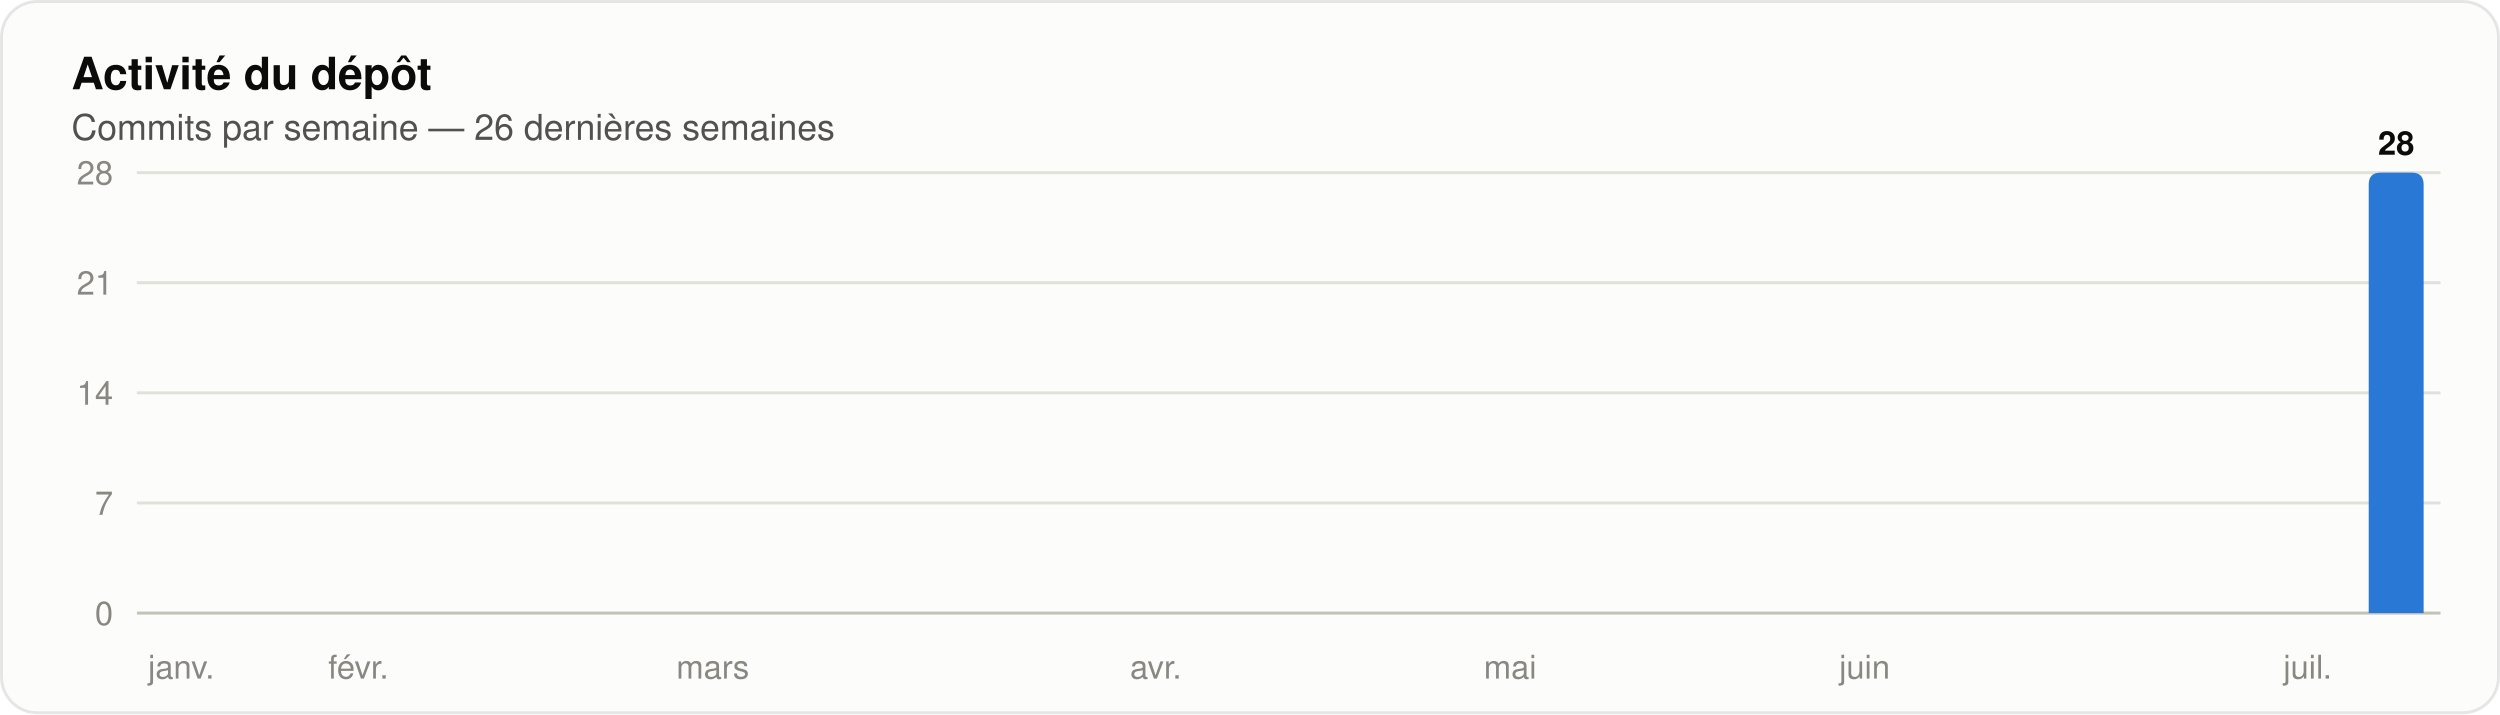
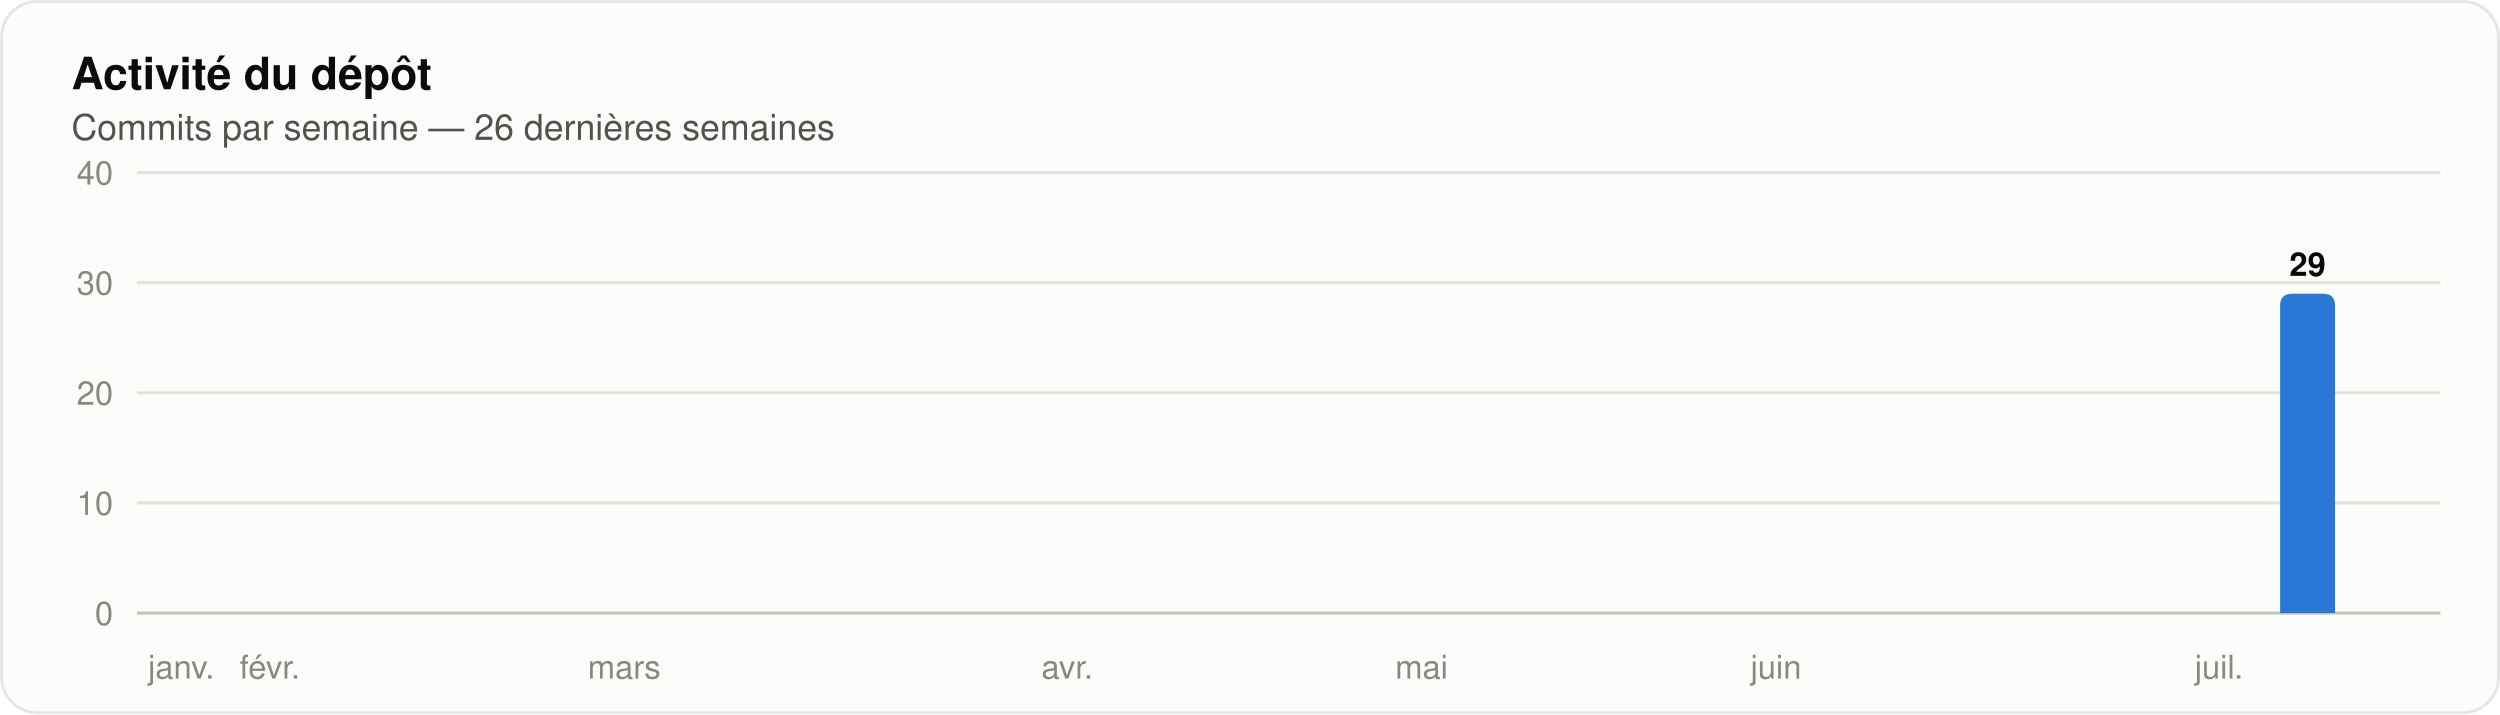
<svg xmlns="http://www.w3.org/2000/svg" width="840" height="240" viewBox="0 0 840 240" role="img" aria-label="Histogramme des commits par semaine sur les 26 dernières semaines" font-family="system-ui, 'Segoe UI', Ubuntu, Helvetica, Arial, sans-serif">
  <rect x="0.5" y="0.5" width="839" height="239" rx="12" fill="#fcfcfb" stroke="rgba(11,11,11,0.10)" />
  <text x="24" y="30" font-size="15" fill="#0b0b0b" font-weight="600">Activité du dépôt</text>
  <text x="24" y="47" font-size="12" fill="#52514e">Commits par semaine — 26 dernières semaines</text>
  <line x1="46" y1="206.0" x2="820" y2="206.0" stroke="#c3c2b7" stroke-width="1" />
  <text x="38" y="210" font-size="11" fill="#898781" text-anchor="end" font-variant-numeric="tabular-nums">0</text>
  <line x1="46" y1="169.0" x2="820" y2="169.0" stroke="#e1e0d9" stroke-width="1" />
-   <text x="38" y="173" font-size="11" fill="#898781" text-anchor="end" font-variant-numeric="tabular-nums">7</text>
+   <text x="38" y="173" font-size="11" fill="#898781" text-anchor="end" font-variant-numeric="tabular-nums">10</text>
  <line x1="46" y1="132.0" x2="820" y2="132.0" stroke="#e1e0d9" stroke-width="1" />
-   <text x="38" y="136" font-size="11" fill="#898781" text-anchor="end" font-variant-numeric="tabular-nums">14</text>
+   <text x="38" y="136" font-size="11" fill="#898781" text-anchor="end" font-variant-numeric="tabular-nums">20</text>
  <line x1="46" y1="95.0" x2="820" y2="95.0" stroke="#e1e0d9" stroke-width="1" />
-   <text x="38" y="99" font-size="11" fill="#898781" text-anchor="end" font-variant-numeric="tabular-nums">21</text>
+   <text x="38" y="99" font-size="11" fill="#898781" text-anchor="end" font-variant-numeric="tabular-nums">30</text>
  <line x1="46" y1="58.0" x2="820" y2="58.0" stroke="#e1e0d9" stroke-width="1" />
-   <text x="38" y="62" font-size="11" fill="#898781" text-anchor="end" font-variant-numeric="tabular-nums">28</text>
+   <text x="38" y="62" font-size="11" fill="#898781" text-anchor="end" font-variant-numeric="tabular-nums">40</text>
  <text x="60.885" y="228" font-size="11" fill="#898781" text-anchor="middle">janv.</text>
-   <text x="120.423" y="228" font-size="11" fill="#898781" text-anchor="middle">févr.</text>
-   <text x="239.5" y="228" font-size="11" fill="#898781" text-anchor="middle">mars</text>
-   <text x="388.346" y="228" font-size="11" fill="#898781" text-anchor="middle">avr.</text>
-   <text x="507.423" y="228" font-size="11" fill="#898781" text-anchor="middle">mai</text>
-   <text x="626.5" y="228" font-size="11" fill="#898781" text-anchor="middle">juin</text>
-   <text x="775.346" y="228" font-size="11" fill="#898781" text-anchor="middle">juil.</text>
-   <path d="M 795.89 206.00 V 62.00 Q 795.89 58.00 799.89 58.00 H 810.34 Q 814.34 58.00 814.34 62.00 V 206.00 Z" fill="#2a78d6" />
-   <text x="805.115" y="52" font-size="11" fill="#0b0b0b" font-weight="600" text-anchor="middle">28</text>
+   <text x="90.654" y="228" font-size="11" fill="#898781" text-anchor="middle">févr.</text>
+   <text x="209.731" y="228" font-size="11" fill="#898781" text-anchor="middle">mars</text>
+   <text x="358.577" y="228" font-size="11" fill="#898781" text-anchor="middle">avr.</text>
+   <text x="477.654" y="228" font-size="11" fill="#898781" text-anchor="middle">mai</text>
+   <text x="596.731" y="228" font-size="11" fill="#898781" text-anchor="middle">juin</text>
+   <text x="745.577" y="228" font-size="11" fill="#898781" text-anchor="middle">juil.</text>
+   <path d="M 766.12 206.00 V 102.70 Q 766.12 98.70 770.12 98.70 H 780.57 Q 784.57 98.70 784.57 102.70 V 206.00 Z" fill="#2a78d6" />
+   <text x="775.346" y="92.7" font-size="11" fill="#0b0b0b" font-weight="600" text-anchor="middle">29</text>
</svg>
